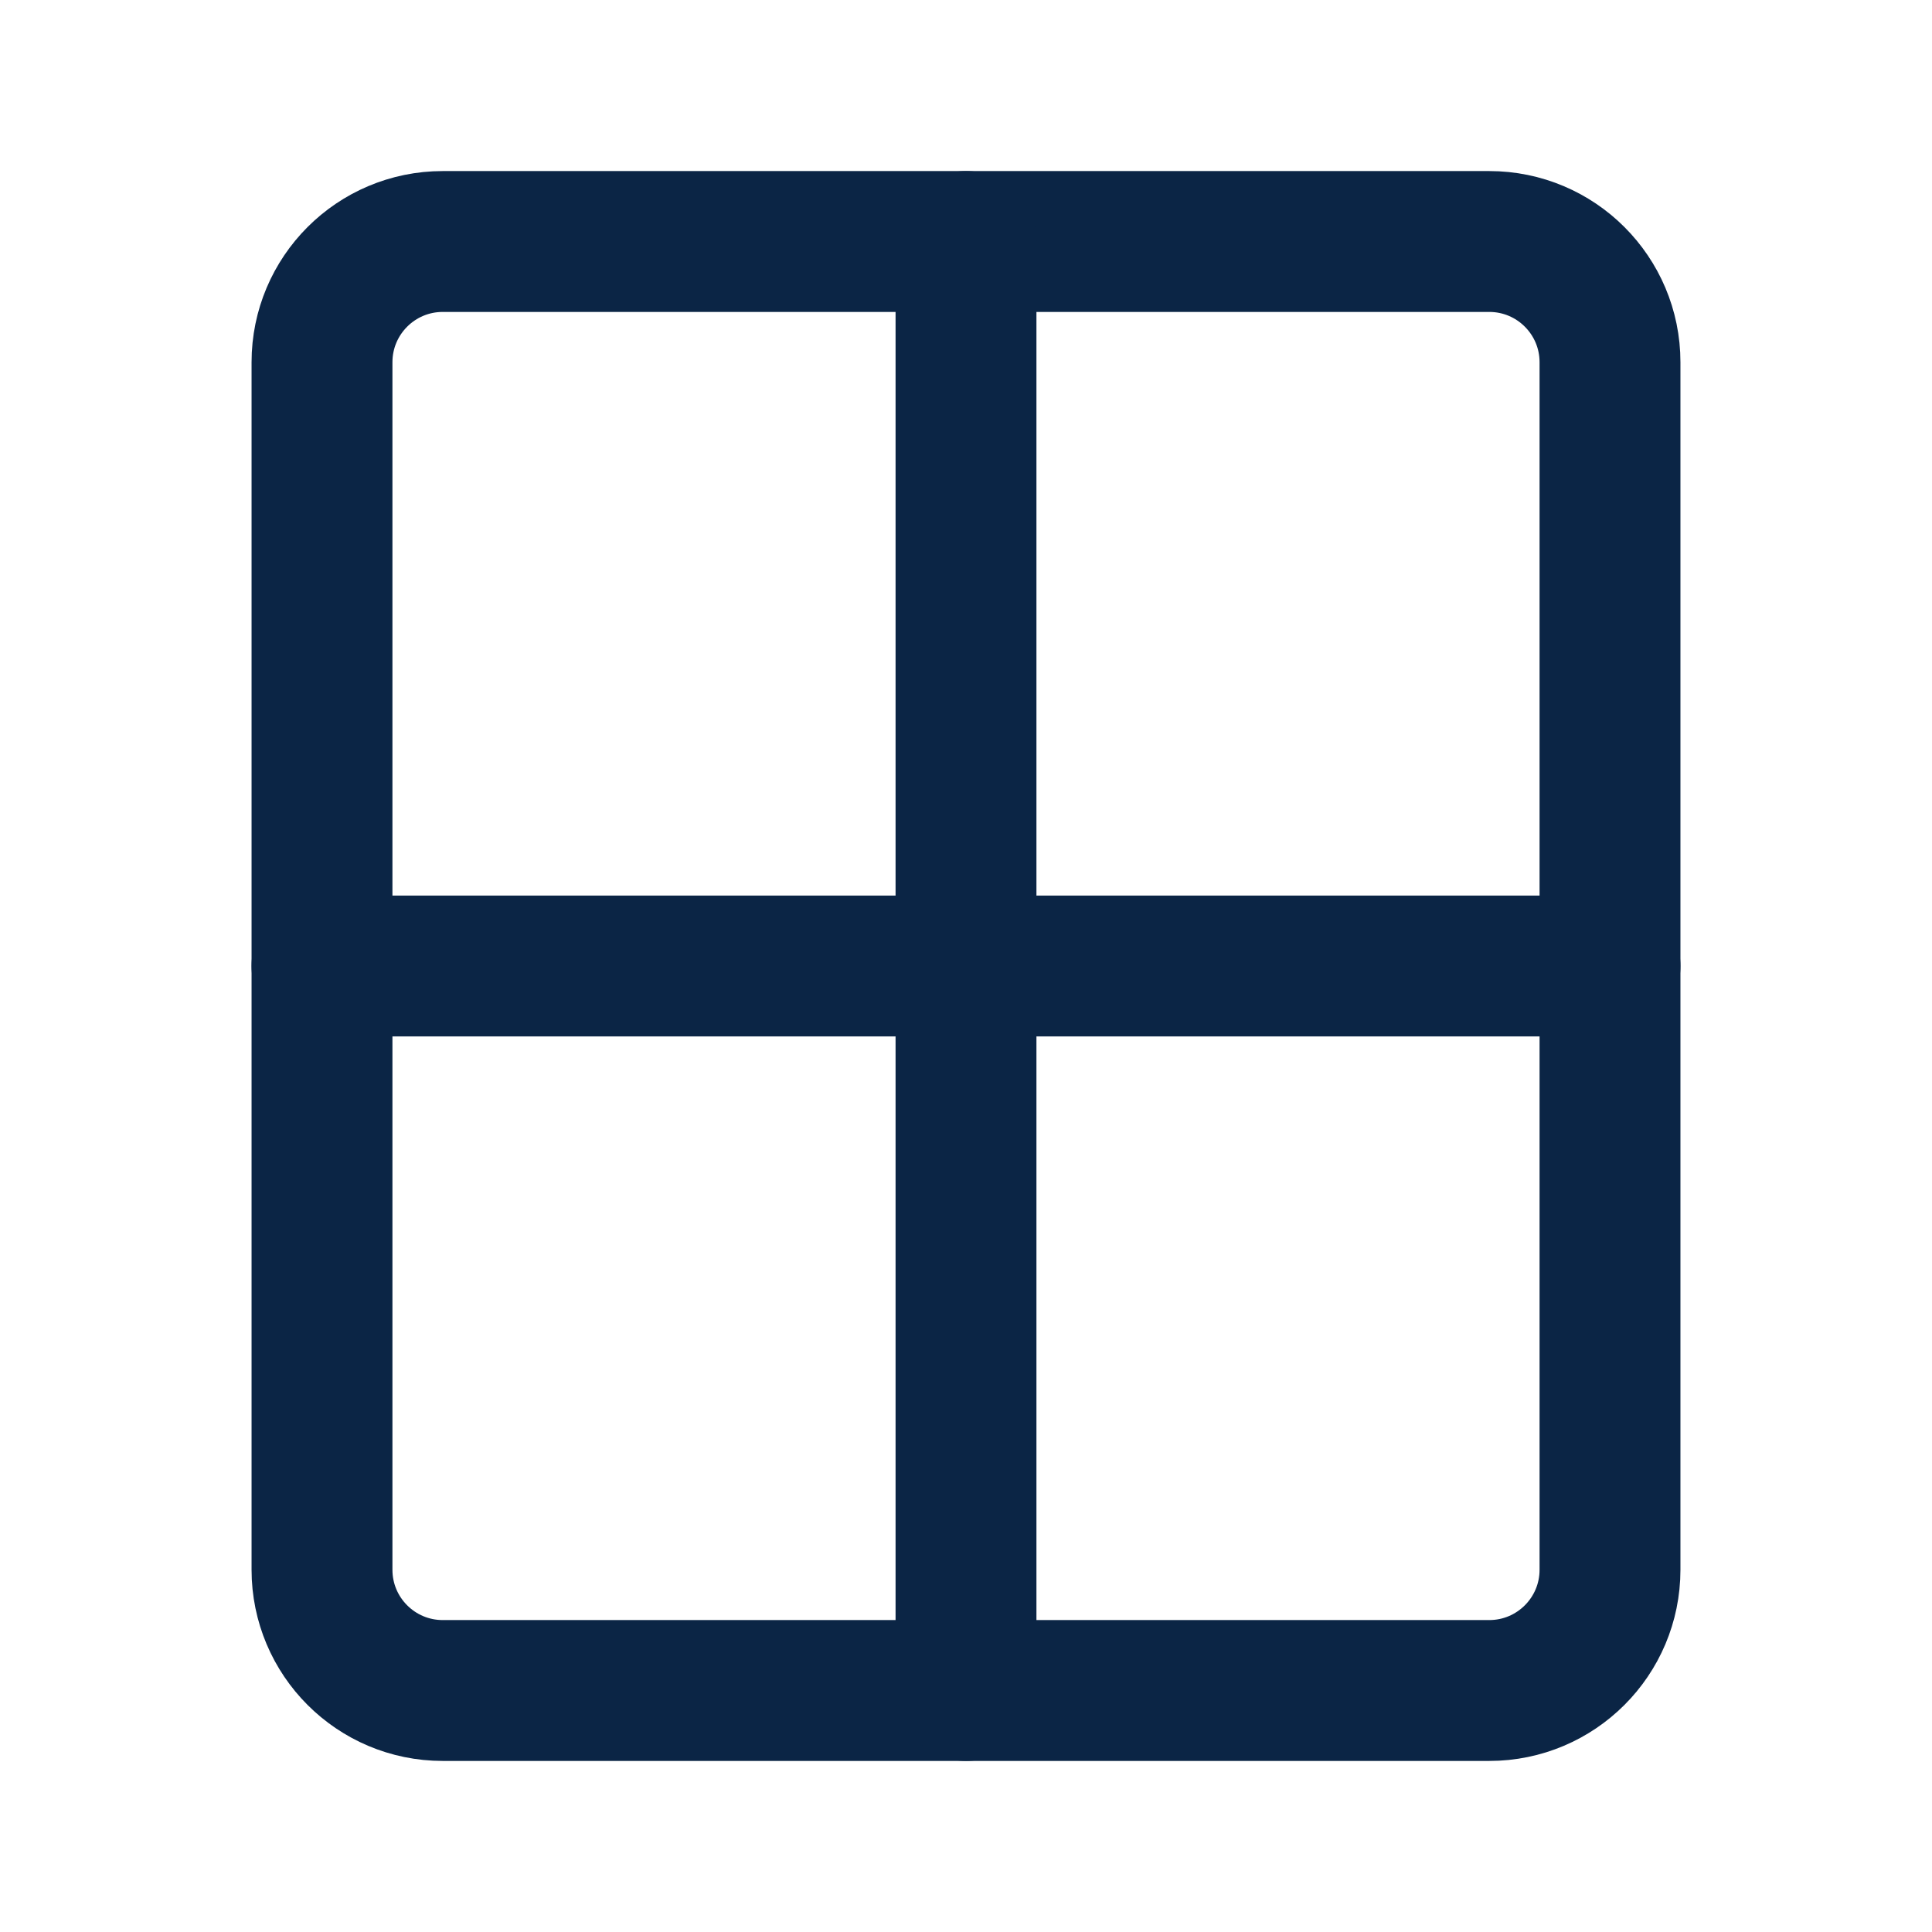
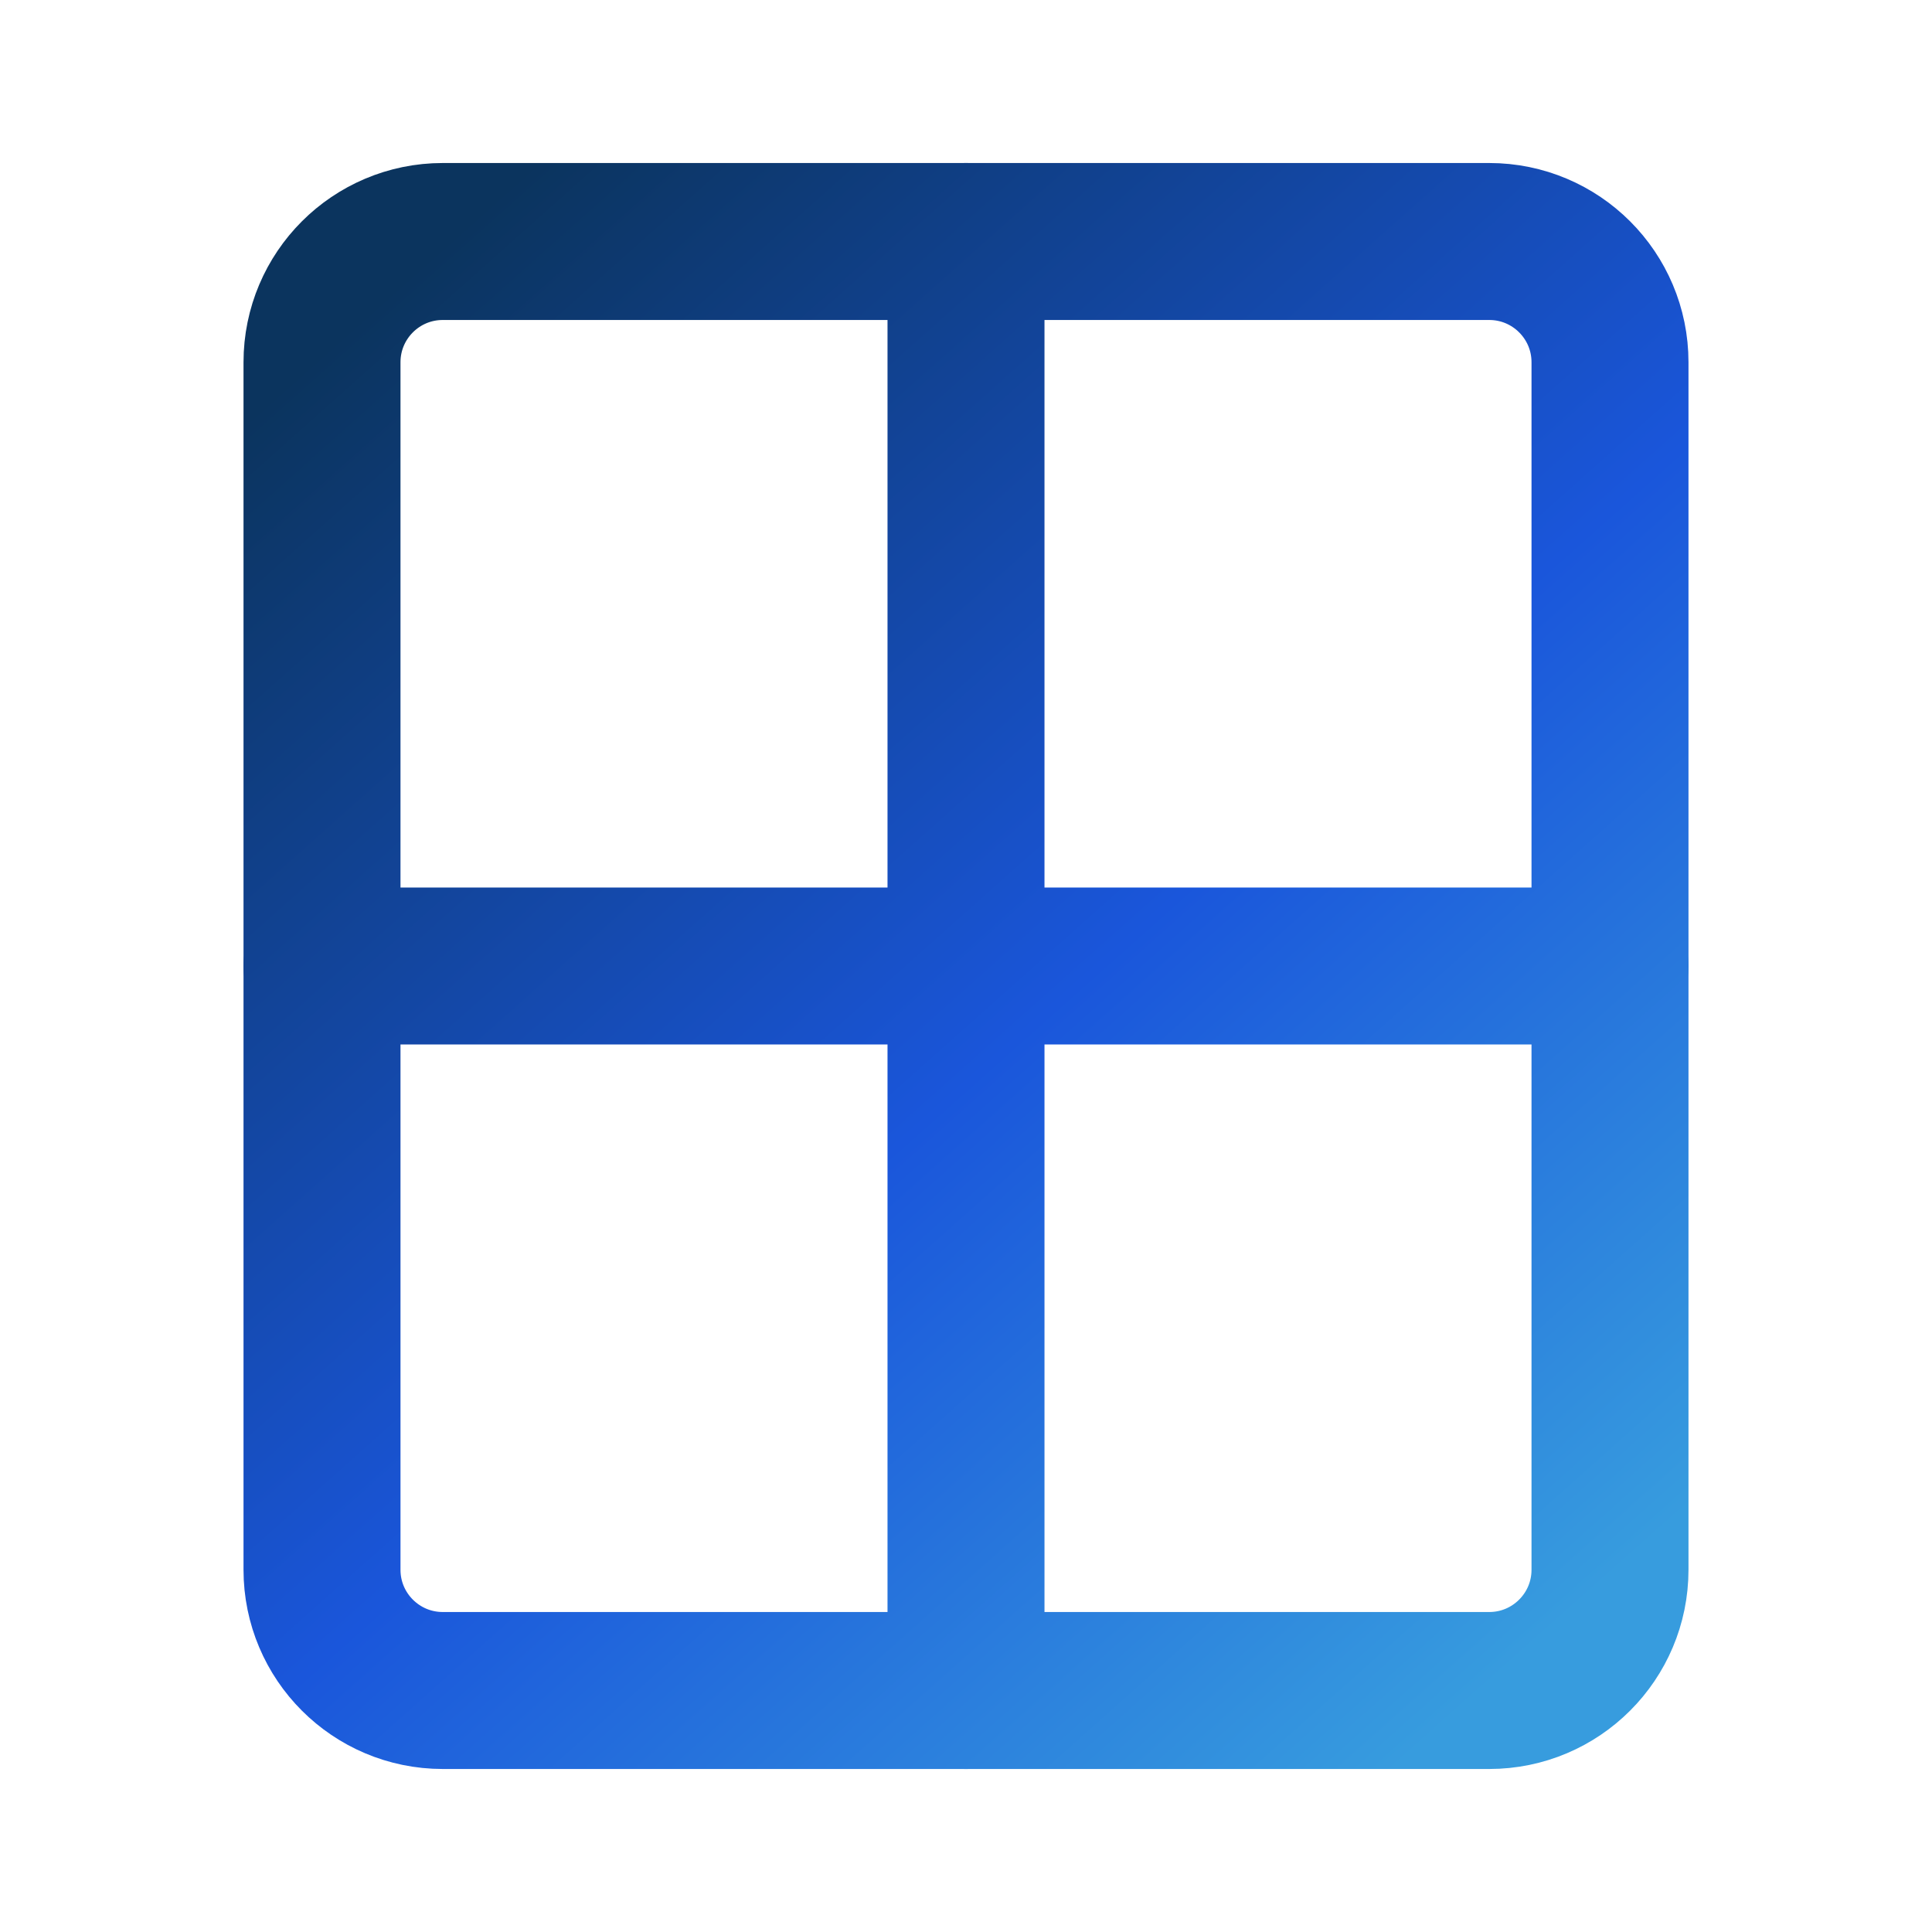
- <svg xmlns="http://www.w3.org/2000/svg" width="24" height="24" viewBox="0 0 24 24" fill="none" stroke="#0B2545" stroke-width="1.75" stroke-linecap="round" stroke-linejoin="round" aria-hidden="true">
+ <svg xmlns="http://www.w3.org/2000/svg" width="24" height="24" viewBox="0 0 24 24" fill="none" stroke="url(#limpid-icon-ink)" stroke-width="1.95" stroke-linecap="round" stroke-linejoin="round" aria-hidden="true">
+   <defs>
+     <linearGradient id="limpid-icon-ink" x1="10%" y1="0%" x2="90%" y2="100%">
+       <stop offset="0%" stop-color="#0B345E" />
+       <stop offset="55%" stop-color="#1A56DB" />
+       <stop offset="100%" stop-color="#379CDE" />
+     </linearGradient>
+   </defs>
  <rect x="4" y="3" width="16" height="18" rx="1.5" />
  <path d="M12 3v18M4 12h16" />
</svg>
